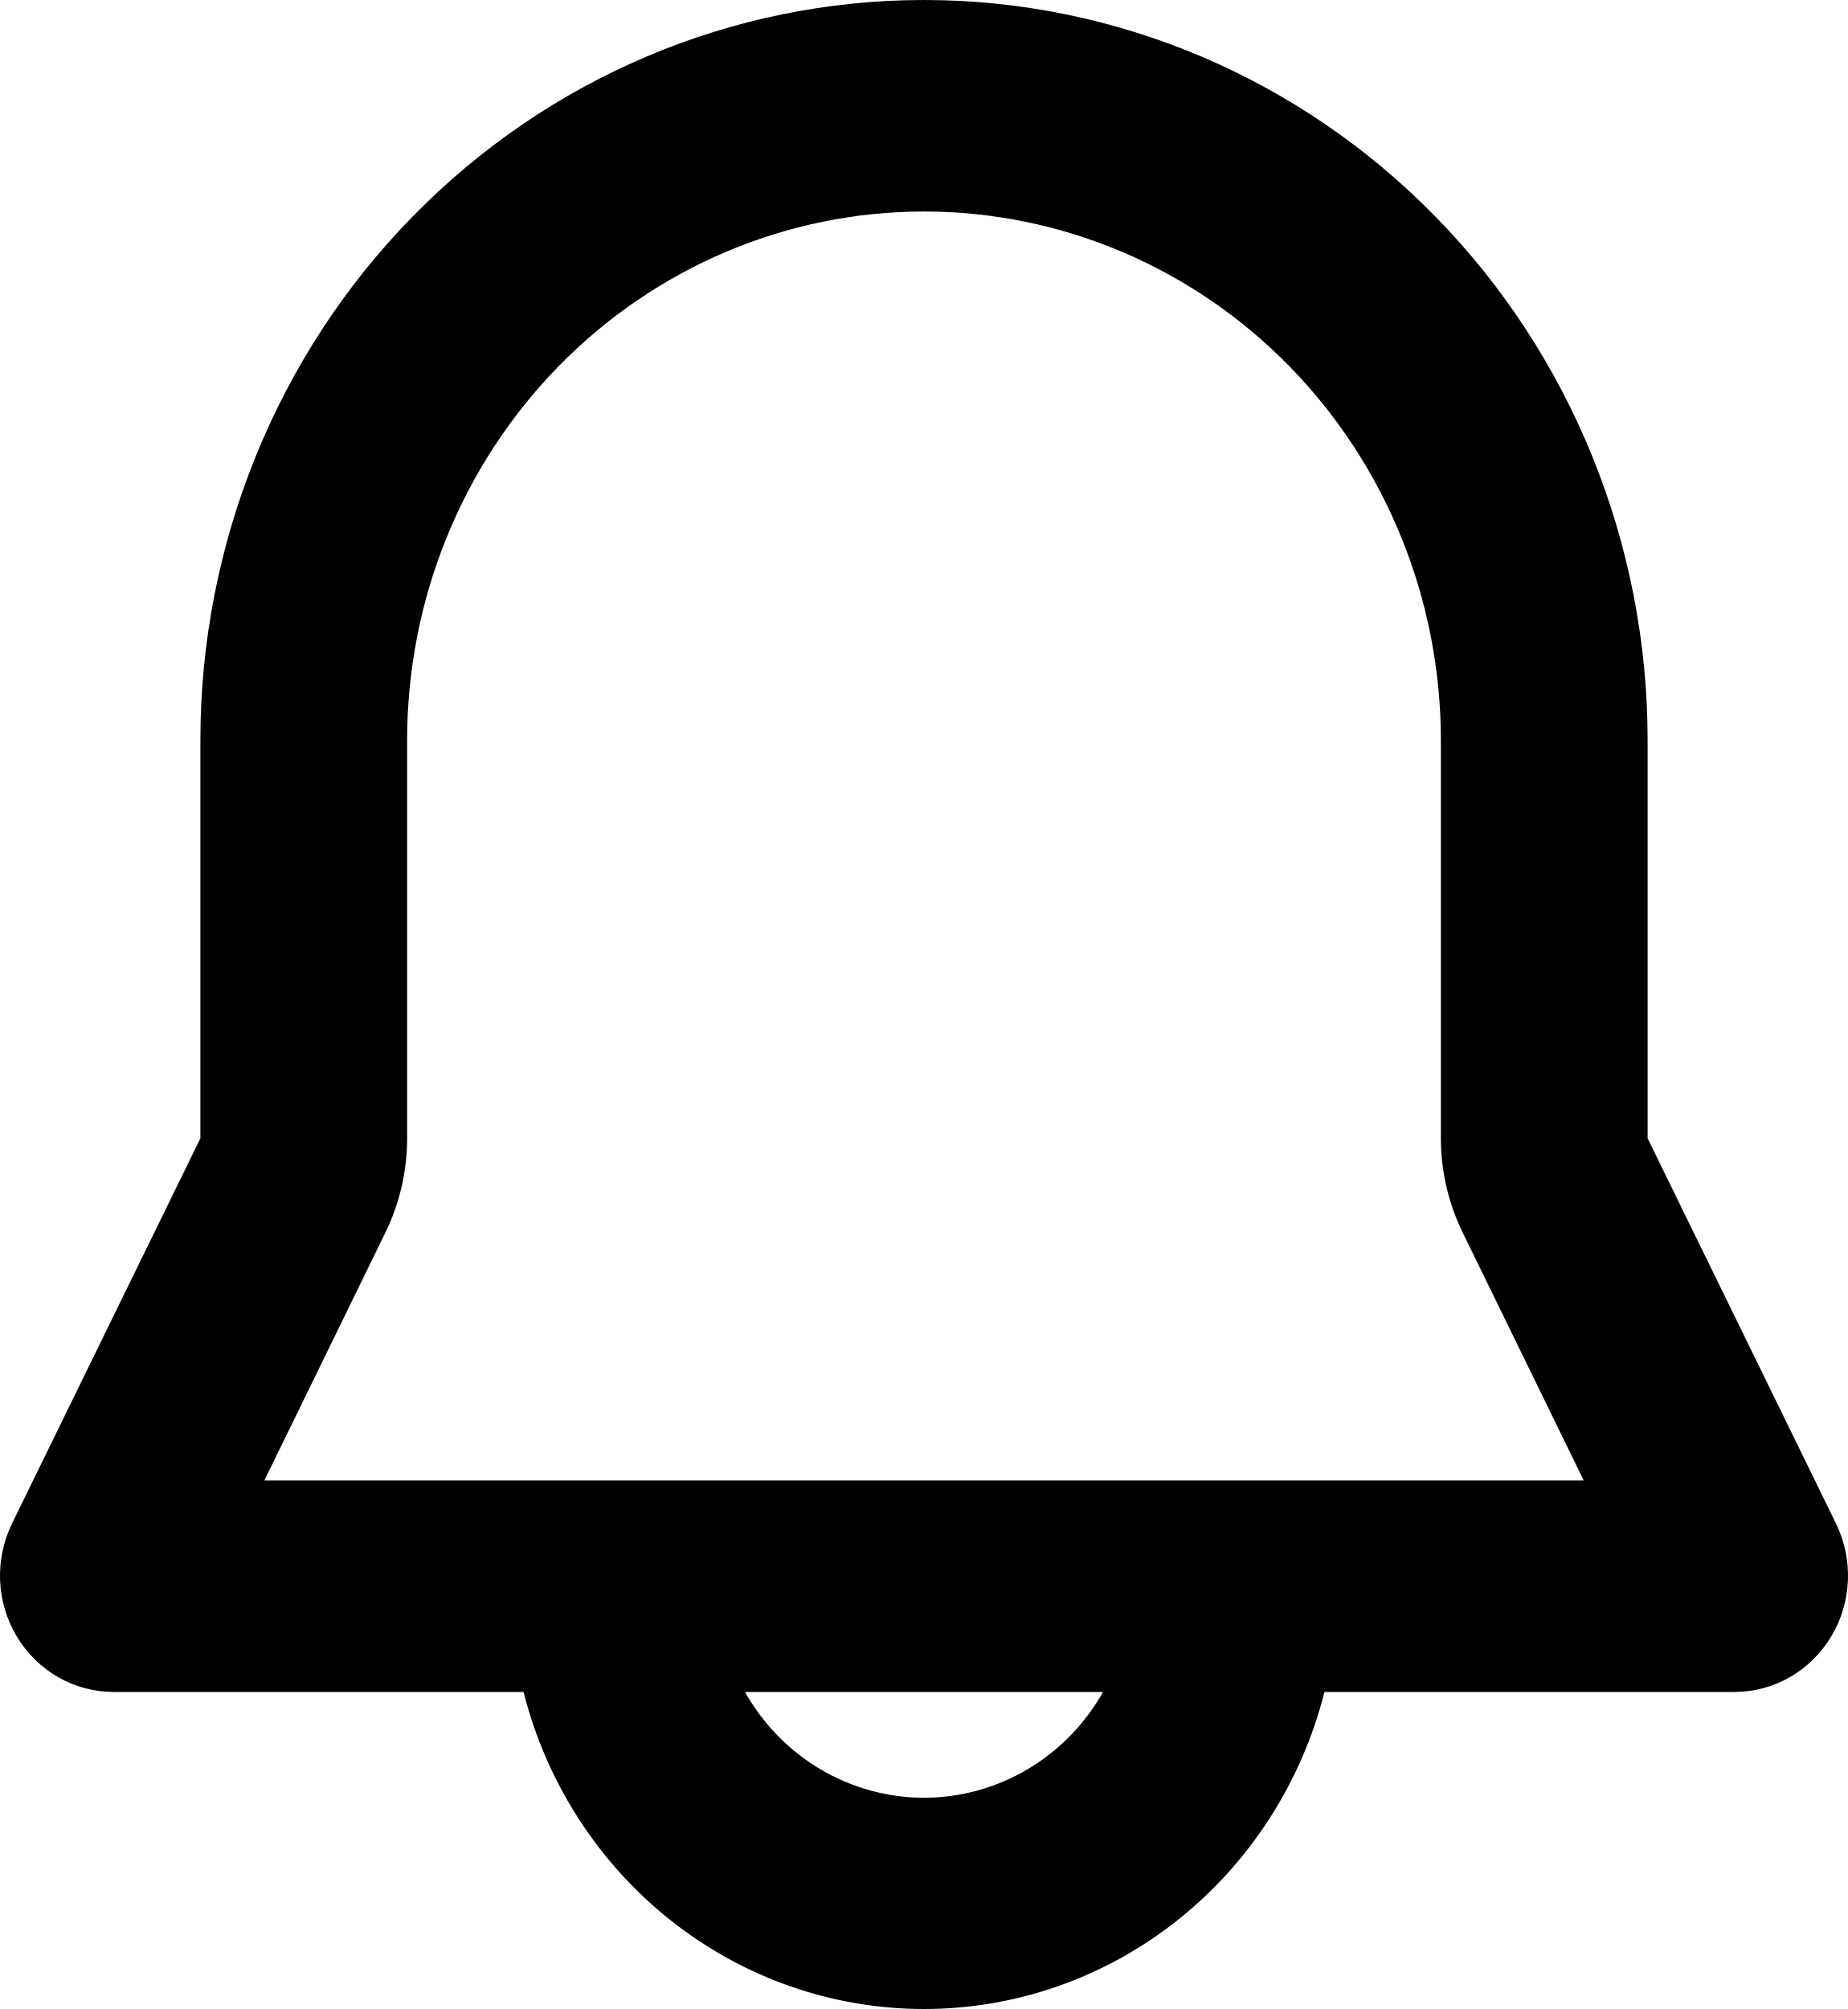
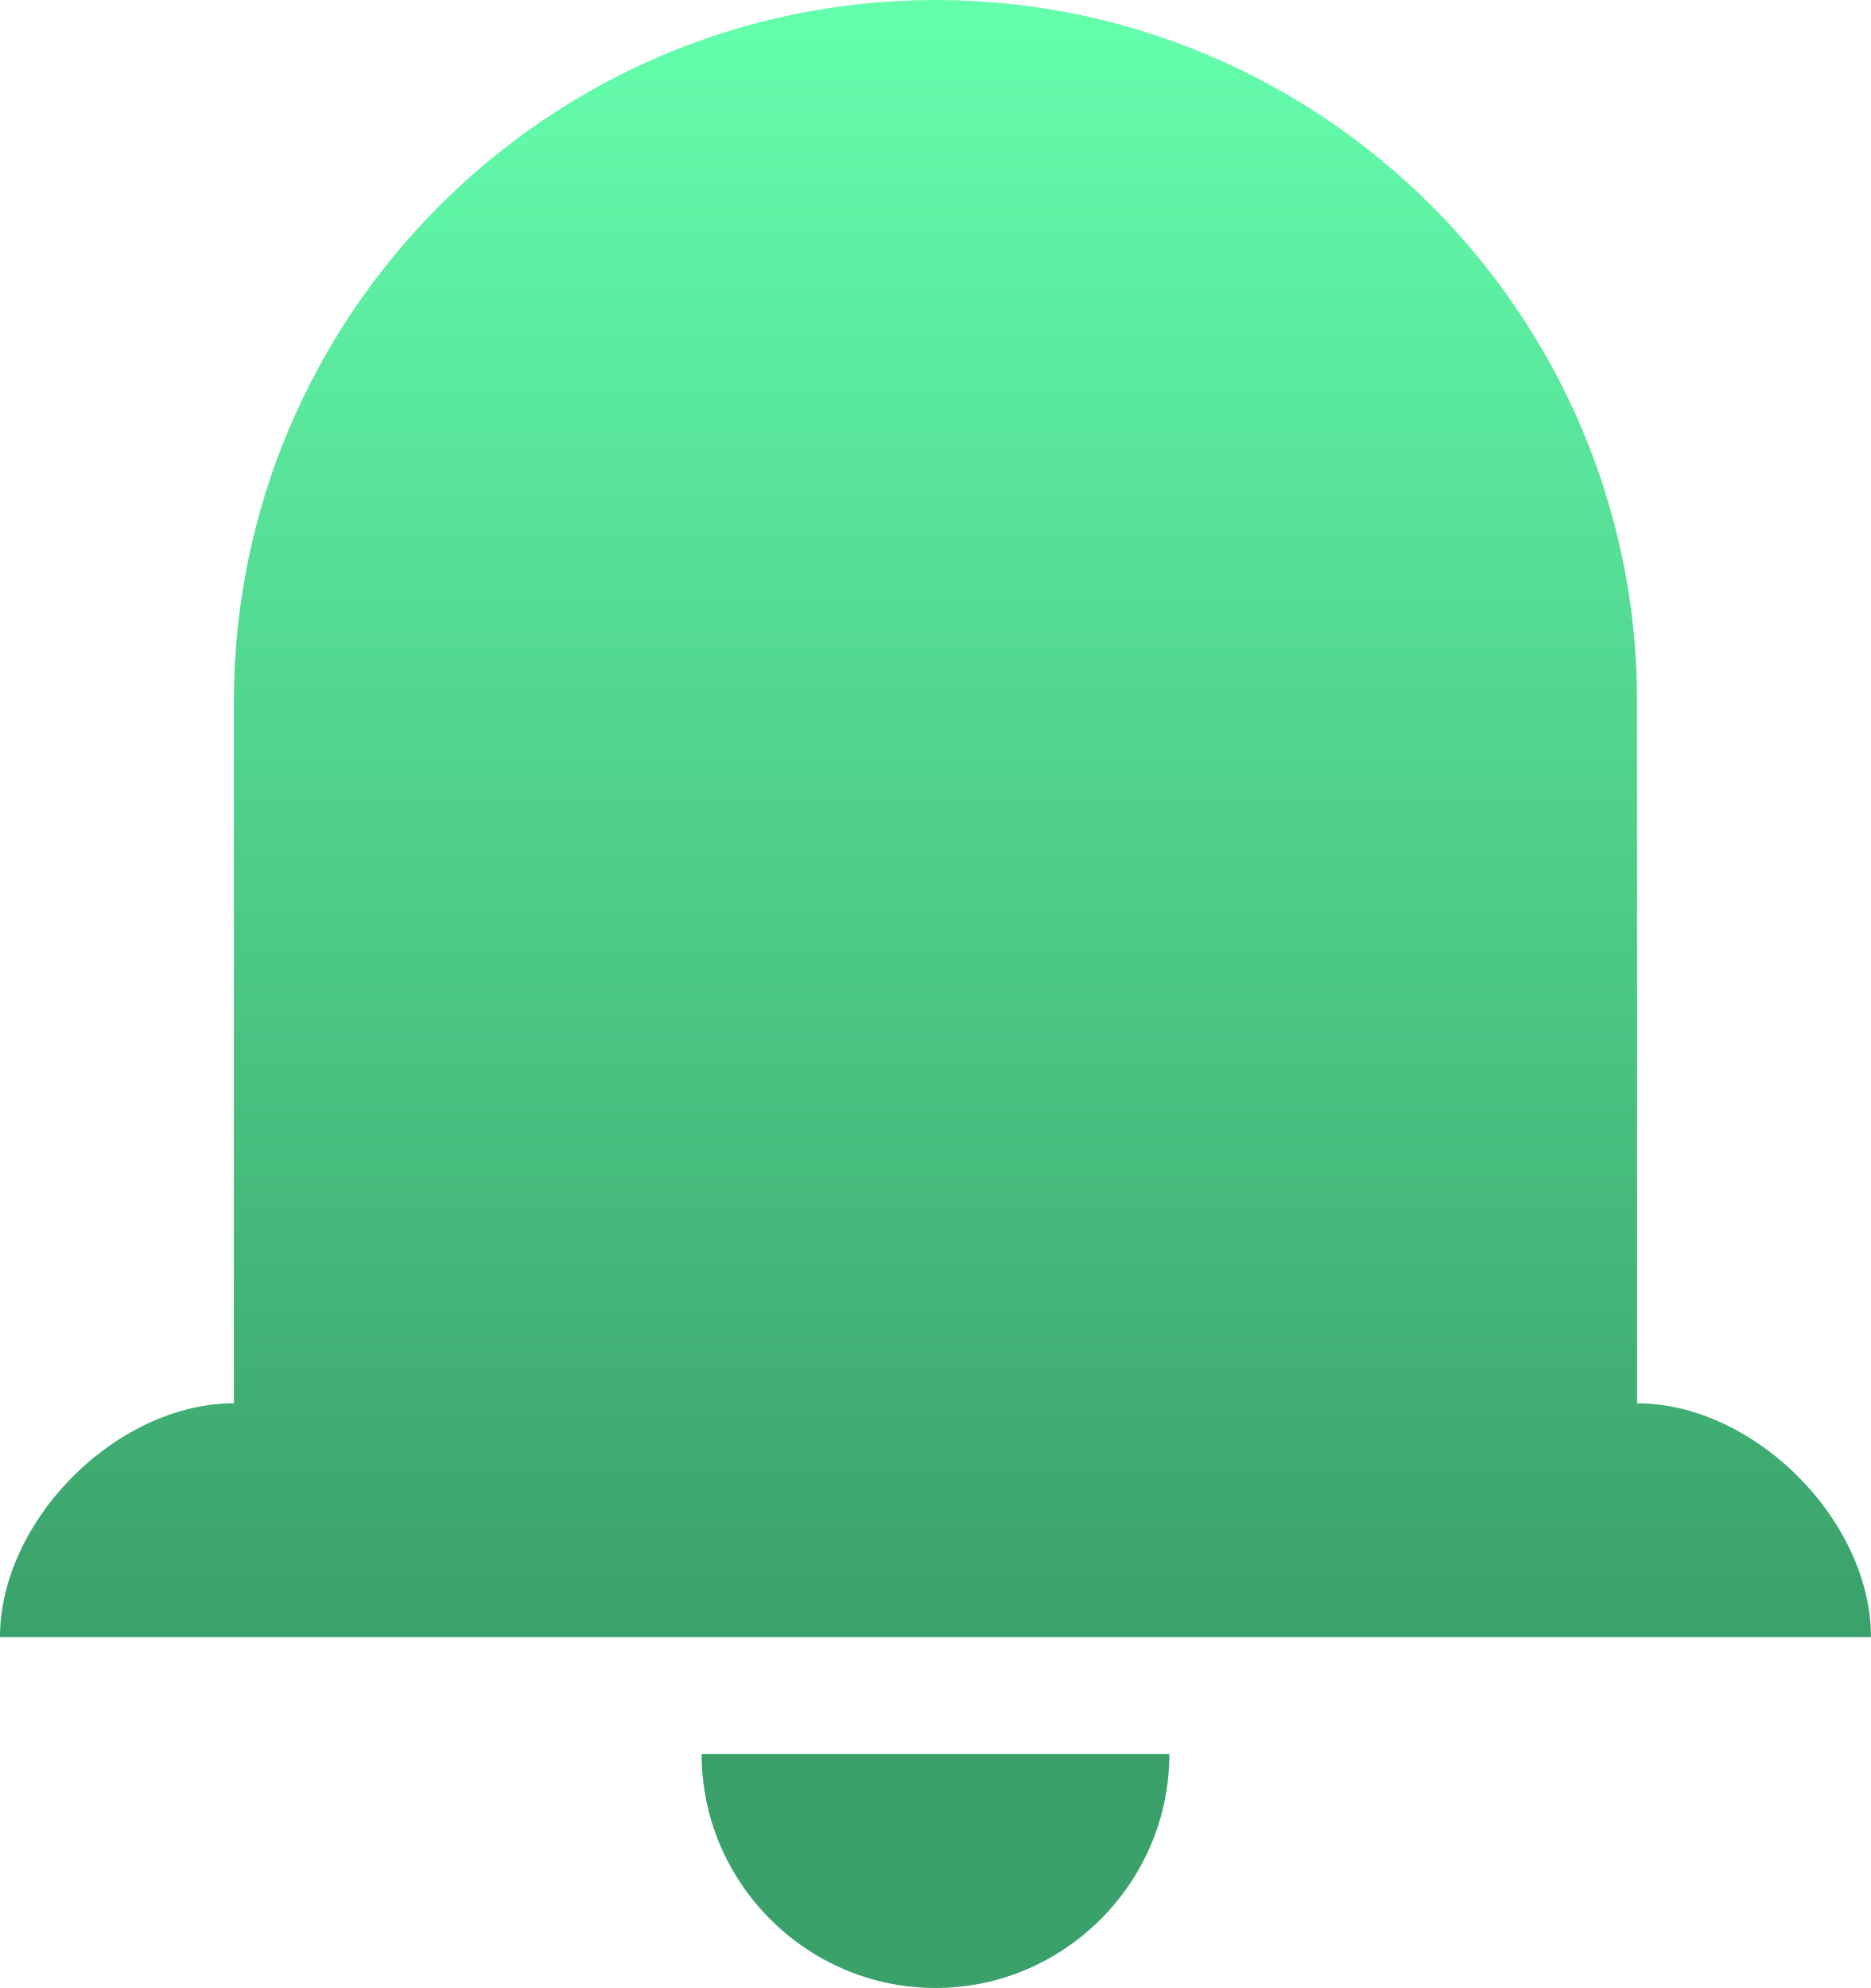
- <svg xmlns="http://www.w3.org/2000/svg" width="23" height="25" viewBox="0 0 23 25" fill="none">
-   <path fill-rule="evenodd" clip-rule="evenodd" d="M2.494 9.212C2.494 6.768 3.443 4.425 5.132 2.698C6.821 0.97 9.111 0 11.5 0C13.889 0 16.179 0.97 17.868 2.698C19.557 4.425 20.506 6.768 20.506 9.212V14.165L22.851 18.96C22.959 19.181 23.009 19.426 22.999 19.672C22.988 19.919 22.916 20.159 22.789 20.368C22.662 20.578 22.485 20.752 22.274 20.872C22.063 20.992 21.826 21.055 21.584 21.055H16.484C16.198 22.184 15.553 23.184 14.651 23.898C13.749 24.613 12.641 25 11.5 25C10.359 25 9.251 24.613 8.349 23.898C7.447 23.184 6.802 22.184 6.516 21.055H1.415C1.174 21.055 0.937 20.992 0.726 20.872C0.515 20.752 0.338 20.578 0.211 20.368C0.085 20.159 0.012 19.919 0.001 19.672C-0.009 19.426 0.042 19.181 0.149 18.96L2.494 14.165V9.212ZM9.272 21.055C9.497 21.455 9.822 21.787 10.213 22.018C10.605 22.249 11.048 22.371 11.5 22.371C11.952 22.371 12.395 22.249 12.787 22.018C13.178 21.787 13.503 21.455 13.728 21.055H9.272ZM11.5 2.632C9.794 2.632 8.158 3.325 6.951 4.559C5.745 5.793 5.067 7.466 5.067 9.212V14.165C5.067 14.573 4.974 14.976 4.795 15.341L3.29 18.423H19.711L18.206 15.341C18.027 14.976 17.933 14.573 17.933 14.165V9.212C17.933 7.466 17.255 5.793 16.049 4.559C14.842 3.325 13.206 2.632 11.5 2.632Z" fill="black" />
+ <svg xmlns="http://www.w3.org/2000/svg" width="16" height="17" viewBox="0 0 16 17" fill="none">
+   <path d="M8 0C4.69 0 2 2.69 2 6V12C1 12 0 13 0 14H8M8 0C11.31 0 14 2.69 14 6V12C15 12 16 13 16 14H8" fill="url(#paint0_linear_1311_35)" />
+   <path d="M6 15C6 16.1 6.9 17 8 17C9.1 17 10 16.1 10 15" fill="url(#paint1_linear_1311_35)" />
+   <defs>
+     <linearGradient id="paint0_linear_1311_35" x1="8" y1="0" x2="8" y2="14" gradientUnits="userSpaceOnUse">
+       <stop stop-color="#64FFAD" />
+       <stop offset="1" stop-color="#3AA16A" />
+     </linearGradient>
+     <linearGradient id="paint1_linear_1311_35" x1="8" y1="15" x2="8" y2="17" gradientUnits="userSpaceOnUse">
+       <stop offset="1" stop-color="#3AA16A" />
+     </linearGradient>
+   </defs>
</svg>
